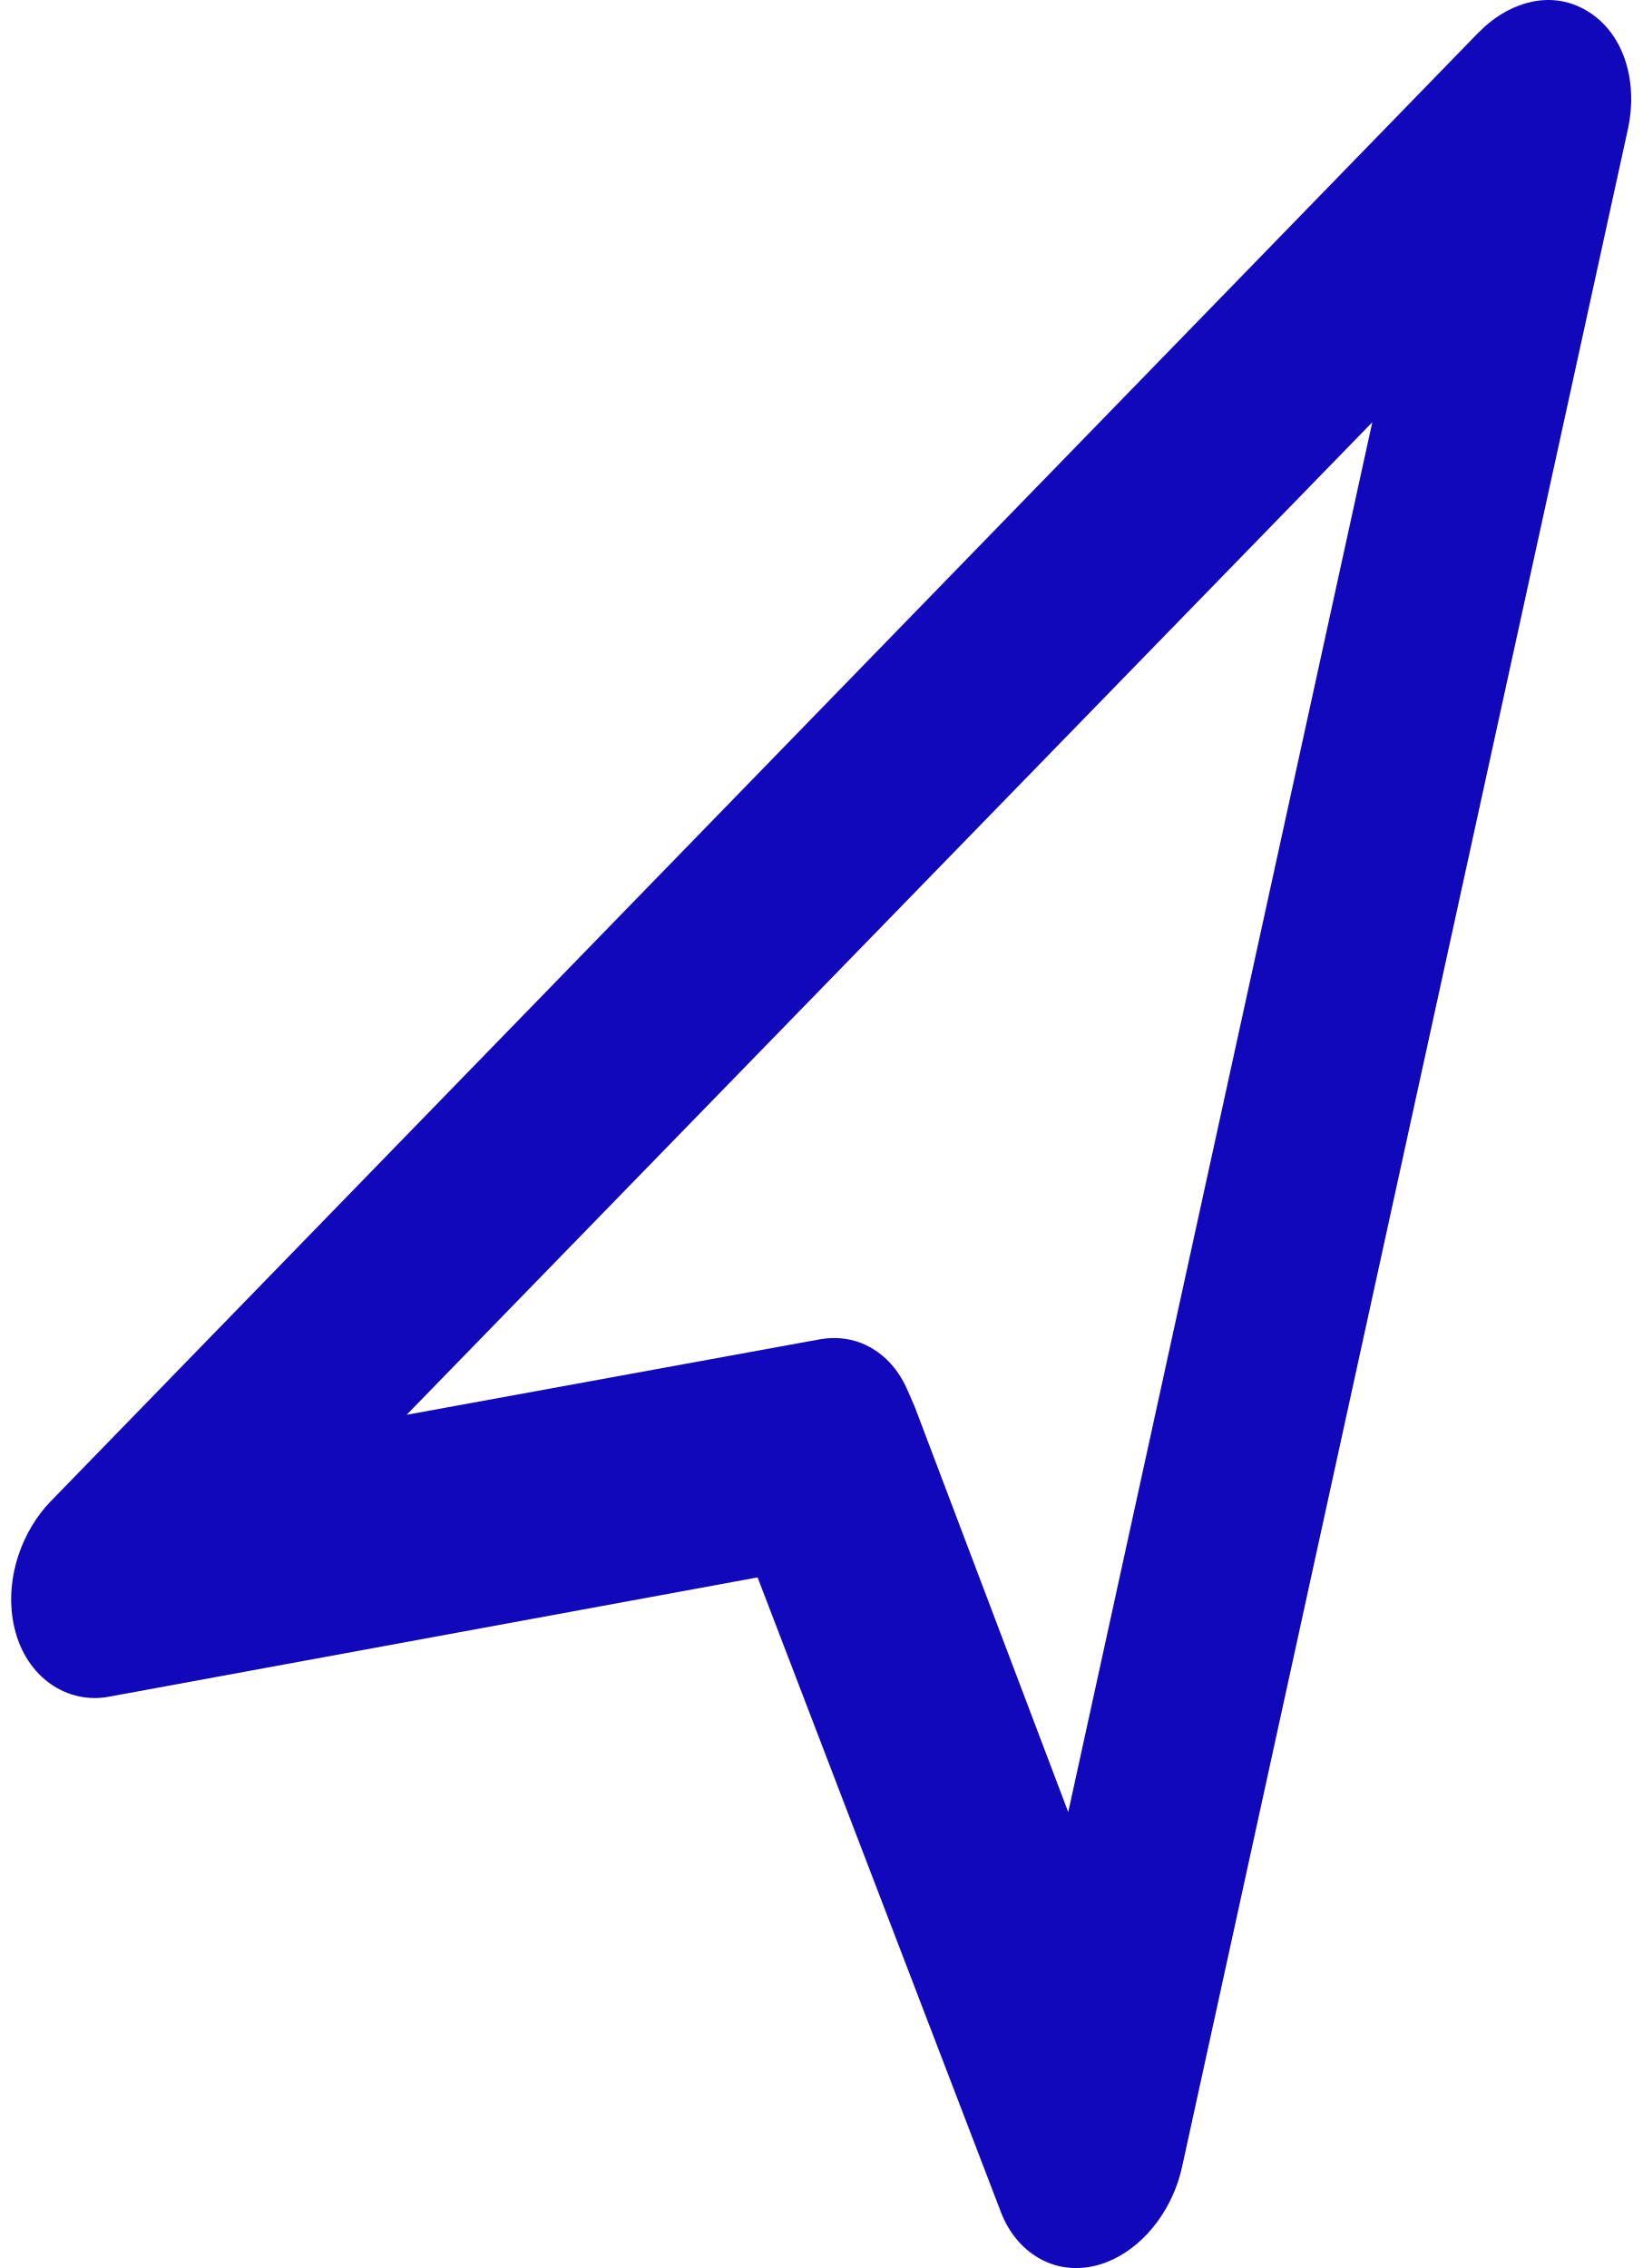
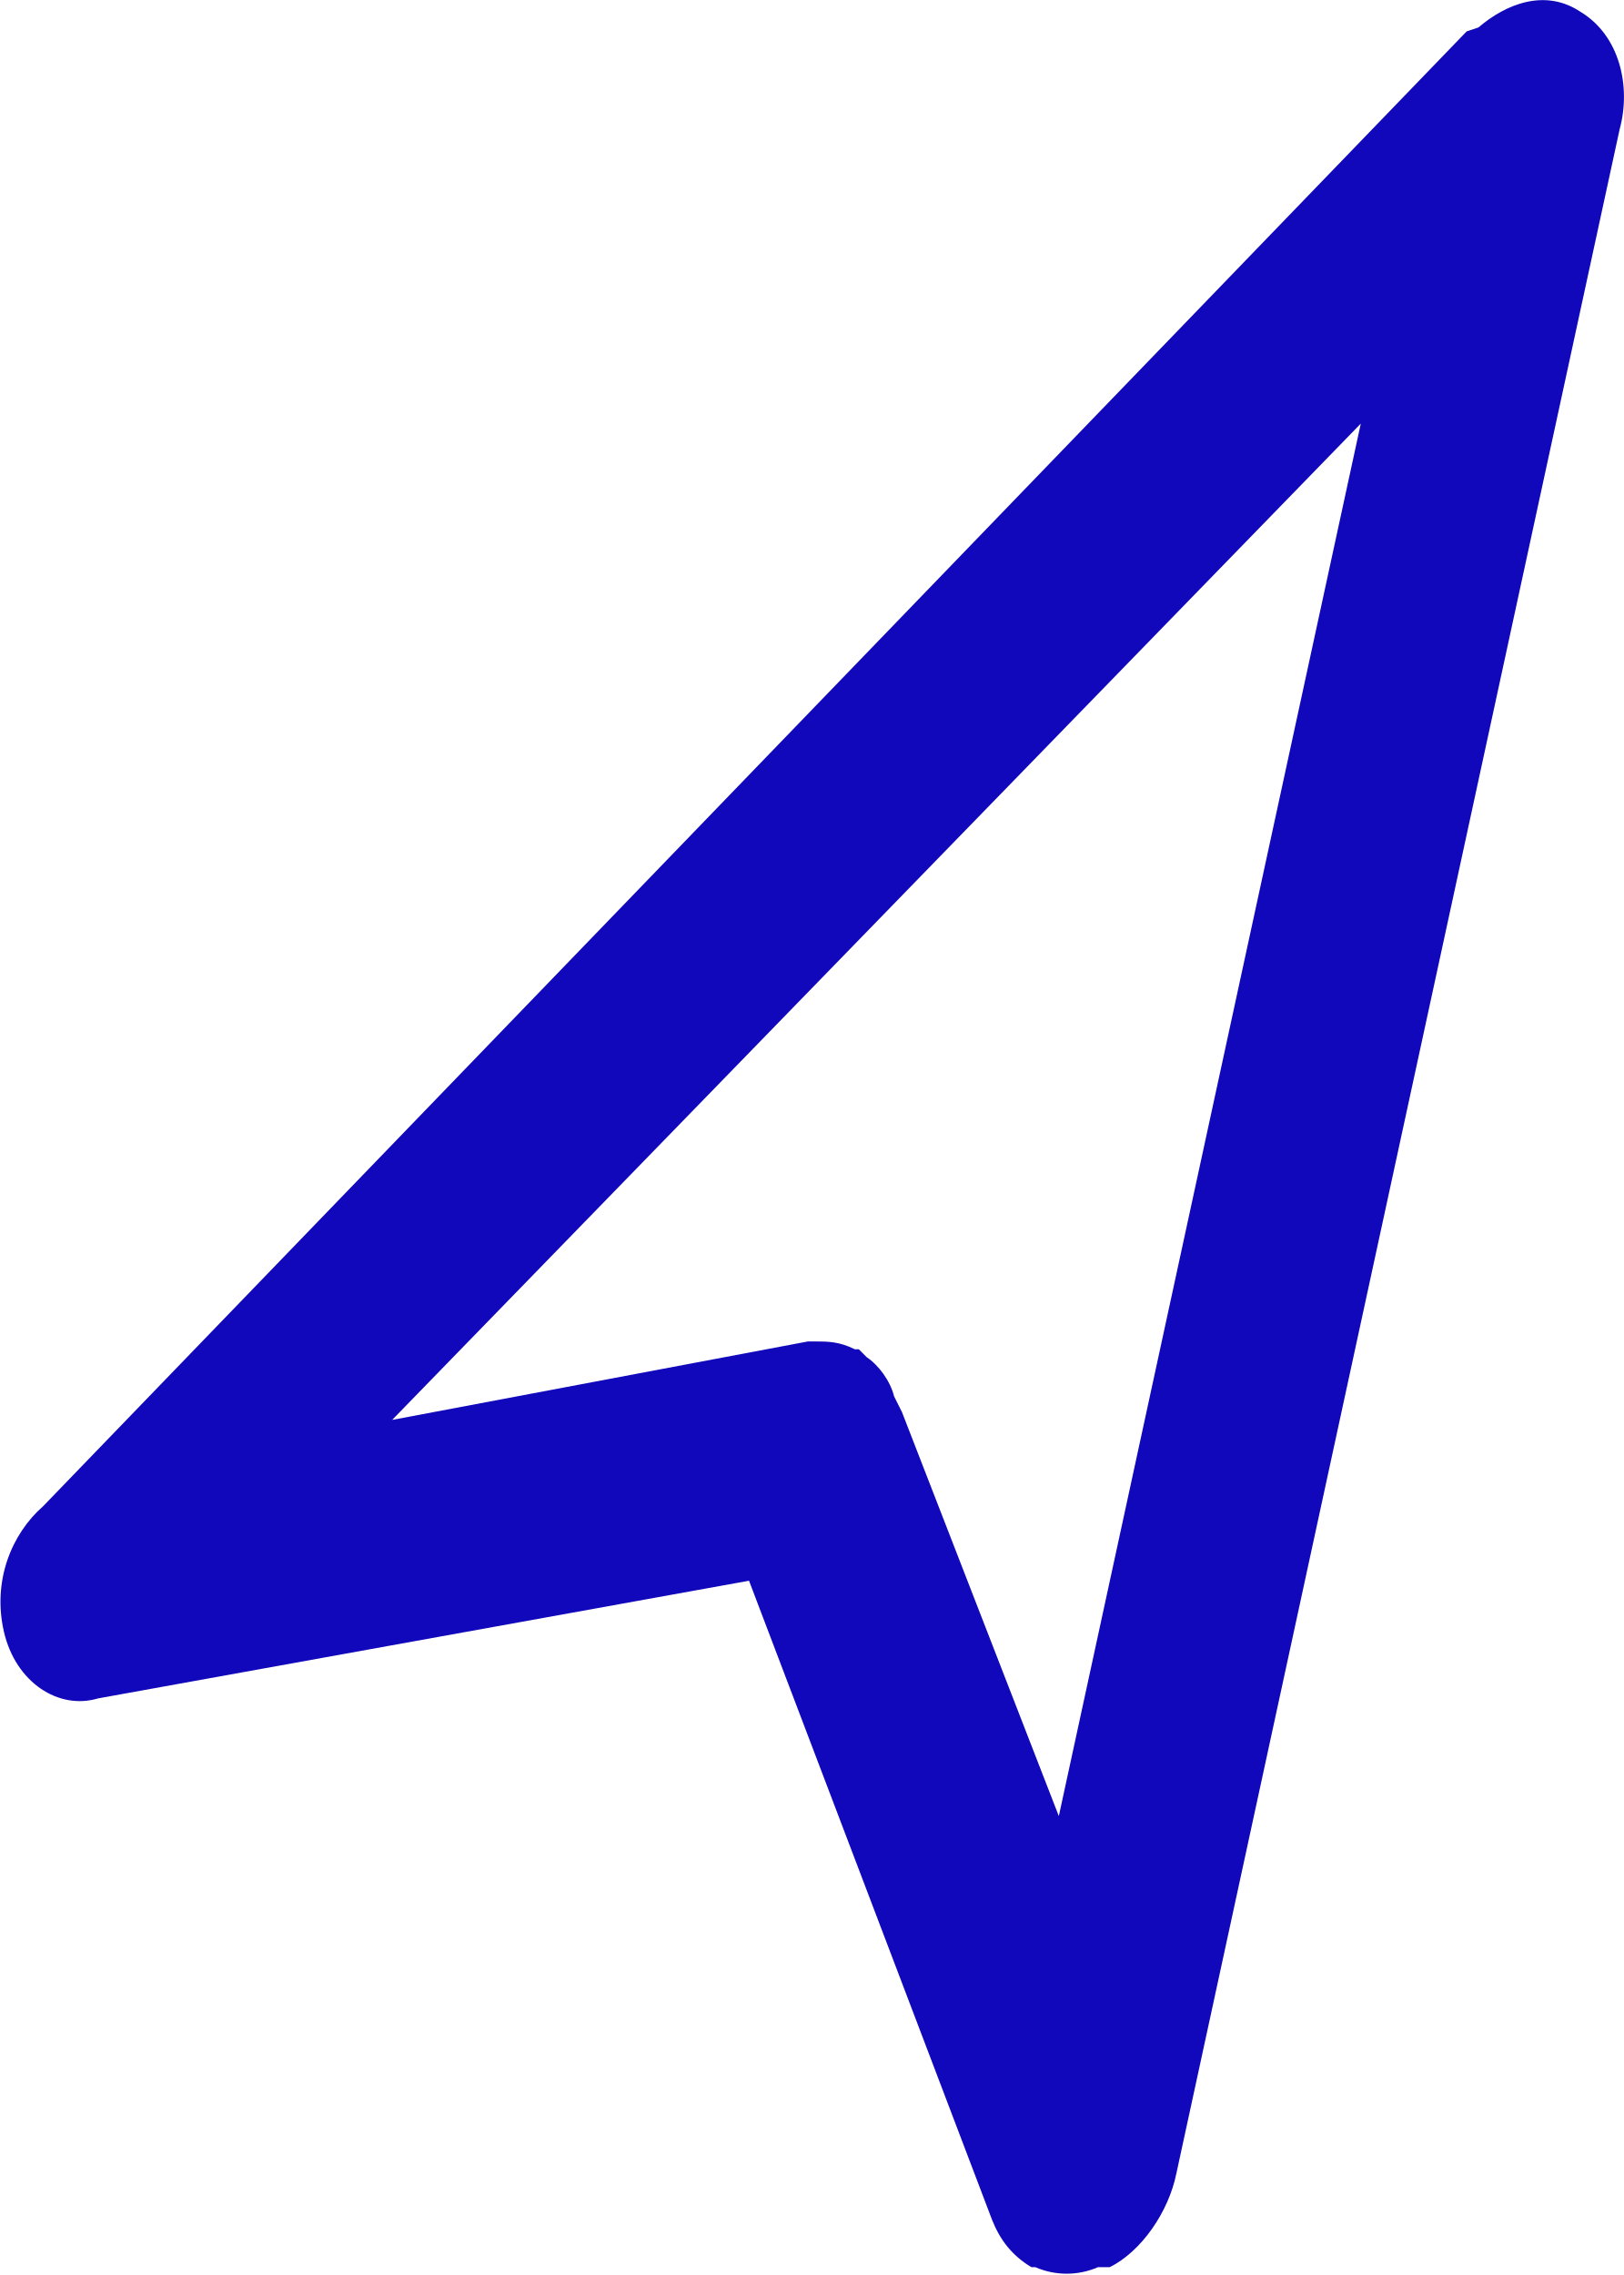
- <svg xmlns="http://www.w3.org/2000/svg" fill="none" viewBox="0 0 41.429 58.001" width="42" height="58">
-   <path fill="#1108BB" d="M28.912 55.112 40.319 2.977c0.153 -0.698 -0.05 -1.325 -0.516 -1.595s-1.088 -0.114 -1.573 0.383L1.71 39.33c-0.489 0.504 -0.741 1.264 -0.618 1.903 0.124 0.65 0.646 1.032 1.233 0.925l17.398 -3.199L26.274 56.053c0.099 0.257 0.263 0.452 0.462 0.568 0.268 0.155 0.597 0.177 0.947 0.041 0.576 -0.224 1.071 -0.845 1.228 -1.55Zm-6.923 -18.964a1.077 1.077 0 0 0 -0.454 -0.553 1.019 1.019 0 0 0 -0.69 -0.111L6.658 38.075 36.689 7.209 27.303 50.122 22.152 36.524z" />
-   <path fill="#1108BB" d="M37.67 0.692c0.7 -0.634 1.702 -0.953 2.603 -0.429 1.02 0.592 1.322 1.897 1.074 3.026L29.941 55.424l-0.001 0.006c-0.232 1.04 -0.907 1.941 -1.751 2.345l-0.171 0.075c-0.537 0.209 -1.119 0.214 -1.645 -0.051l-0.104 -0.057c-0.42 -0.244 -0.76 -0.652 -0.96 -1.172v-0.002l-6.221 -16.228L2.49 43.393c-1.042 0.191 -2.102 -0.477 -2.405 -1.757l-0.027 -0.125c-0.227 -1.18 0.239 -2.382 0.954 -3.119h0.001L37.531 0.824 37.535 0.823zm1.571 1.816a0.696 0.696 0 0 0 -0.315 0.199L2.411 40.271c-0.238 0.245 -0.291 0.53 -0.285 0.655 0.008 0 0.022 0.003 0.036 0l18.196 -3.347 6.871 17.925a0.331 0.331 0 0 0 0.124 -0.026l0.086 -0.042c0.2 -0.119 0.389 -0.375 0.447 -0.639L39.291 2.666l0.015 -0.089a0.414 0.414 0 0 0 0 -0.078 0.249 0.249 0 0 0 -0.065 0.009M27.572 53.902l-6.377 -16.837 -0.149 -0.347q-0.017 0 -0.045 0.002h-0.001L3.202 39.969 38.571 3.617zm-17.458 -17.721 10.57 -1.931 0.008 -0.001 0.164 -0.022c0.331 -0.031 0.671 0.018 0.991 0.166l0.158 0.083 0.154 0.099c0.337 0.24 0.604 0.59 0.776 1.008h0.001l0.162 0.375 0.012 0.028 0.011 0.029 3.911 10.327 7.775 -35.543z" />
+ <svg xmlns="http://www.w3.org/2000/svg" fill="none" viewBox="0 0 41.4 58">
+   <path fill="#1108BB" d="M29 55.1 40.2 3c.2-.7 0-1.3-.5-1.6s-1-.1-1.6.4L1.7 39.3c-.5.5-.7 1.3-.6 2 .1.6.6 1 1.2.9L19.7 39l6.6 17c0 .3.2.5.4.6.3.2.6.2 1 0 .6-.2 1-.8 1.2-1.5Zm-7-19a1 1 0 0 0-.5-.5 1 1 0 0 0-.7-.1L6.7 38l30-30.9-9.4 43-5.1-13.7z" />
+   <path fill="#1108BB" d="M37.7.7c.7-.6 1.7-1 2.6-.4 1 .6 1.3 1.9 1 3L30 55.4c-.2 1-.9 2-1.7 2.4H28a2 2 0 0 1-1.6 0h-.1c-.5-.3-.8-.7-1-1.2l-6.2-16.3-16.6 3c-1 .3-2.1-.4-2.4-1.7-.3-1.3.2-2.5 1-3.2L37.4.8zm1.5 1.8a.7.7 0 0 0-.3.2L2.4 40.3a1 1 0 0 0-.3.6l18.3-3.3 6.8 17.9a.3.3 0 0 0 .2 0l.5-.7L39.3 2.7v-.1a.4.4 0 0 0 0-.1M27.5 54l-6.4-16.8-.2-.4L3.2 40 38.6 3.6zM10 36.2l10.6-2h.2c.3 0 .6 0 1 .2h.1l.2.2c.3.2.6.6.7 1l.2.4 4 10.3 7.7-35.5z" />
</svg>
